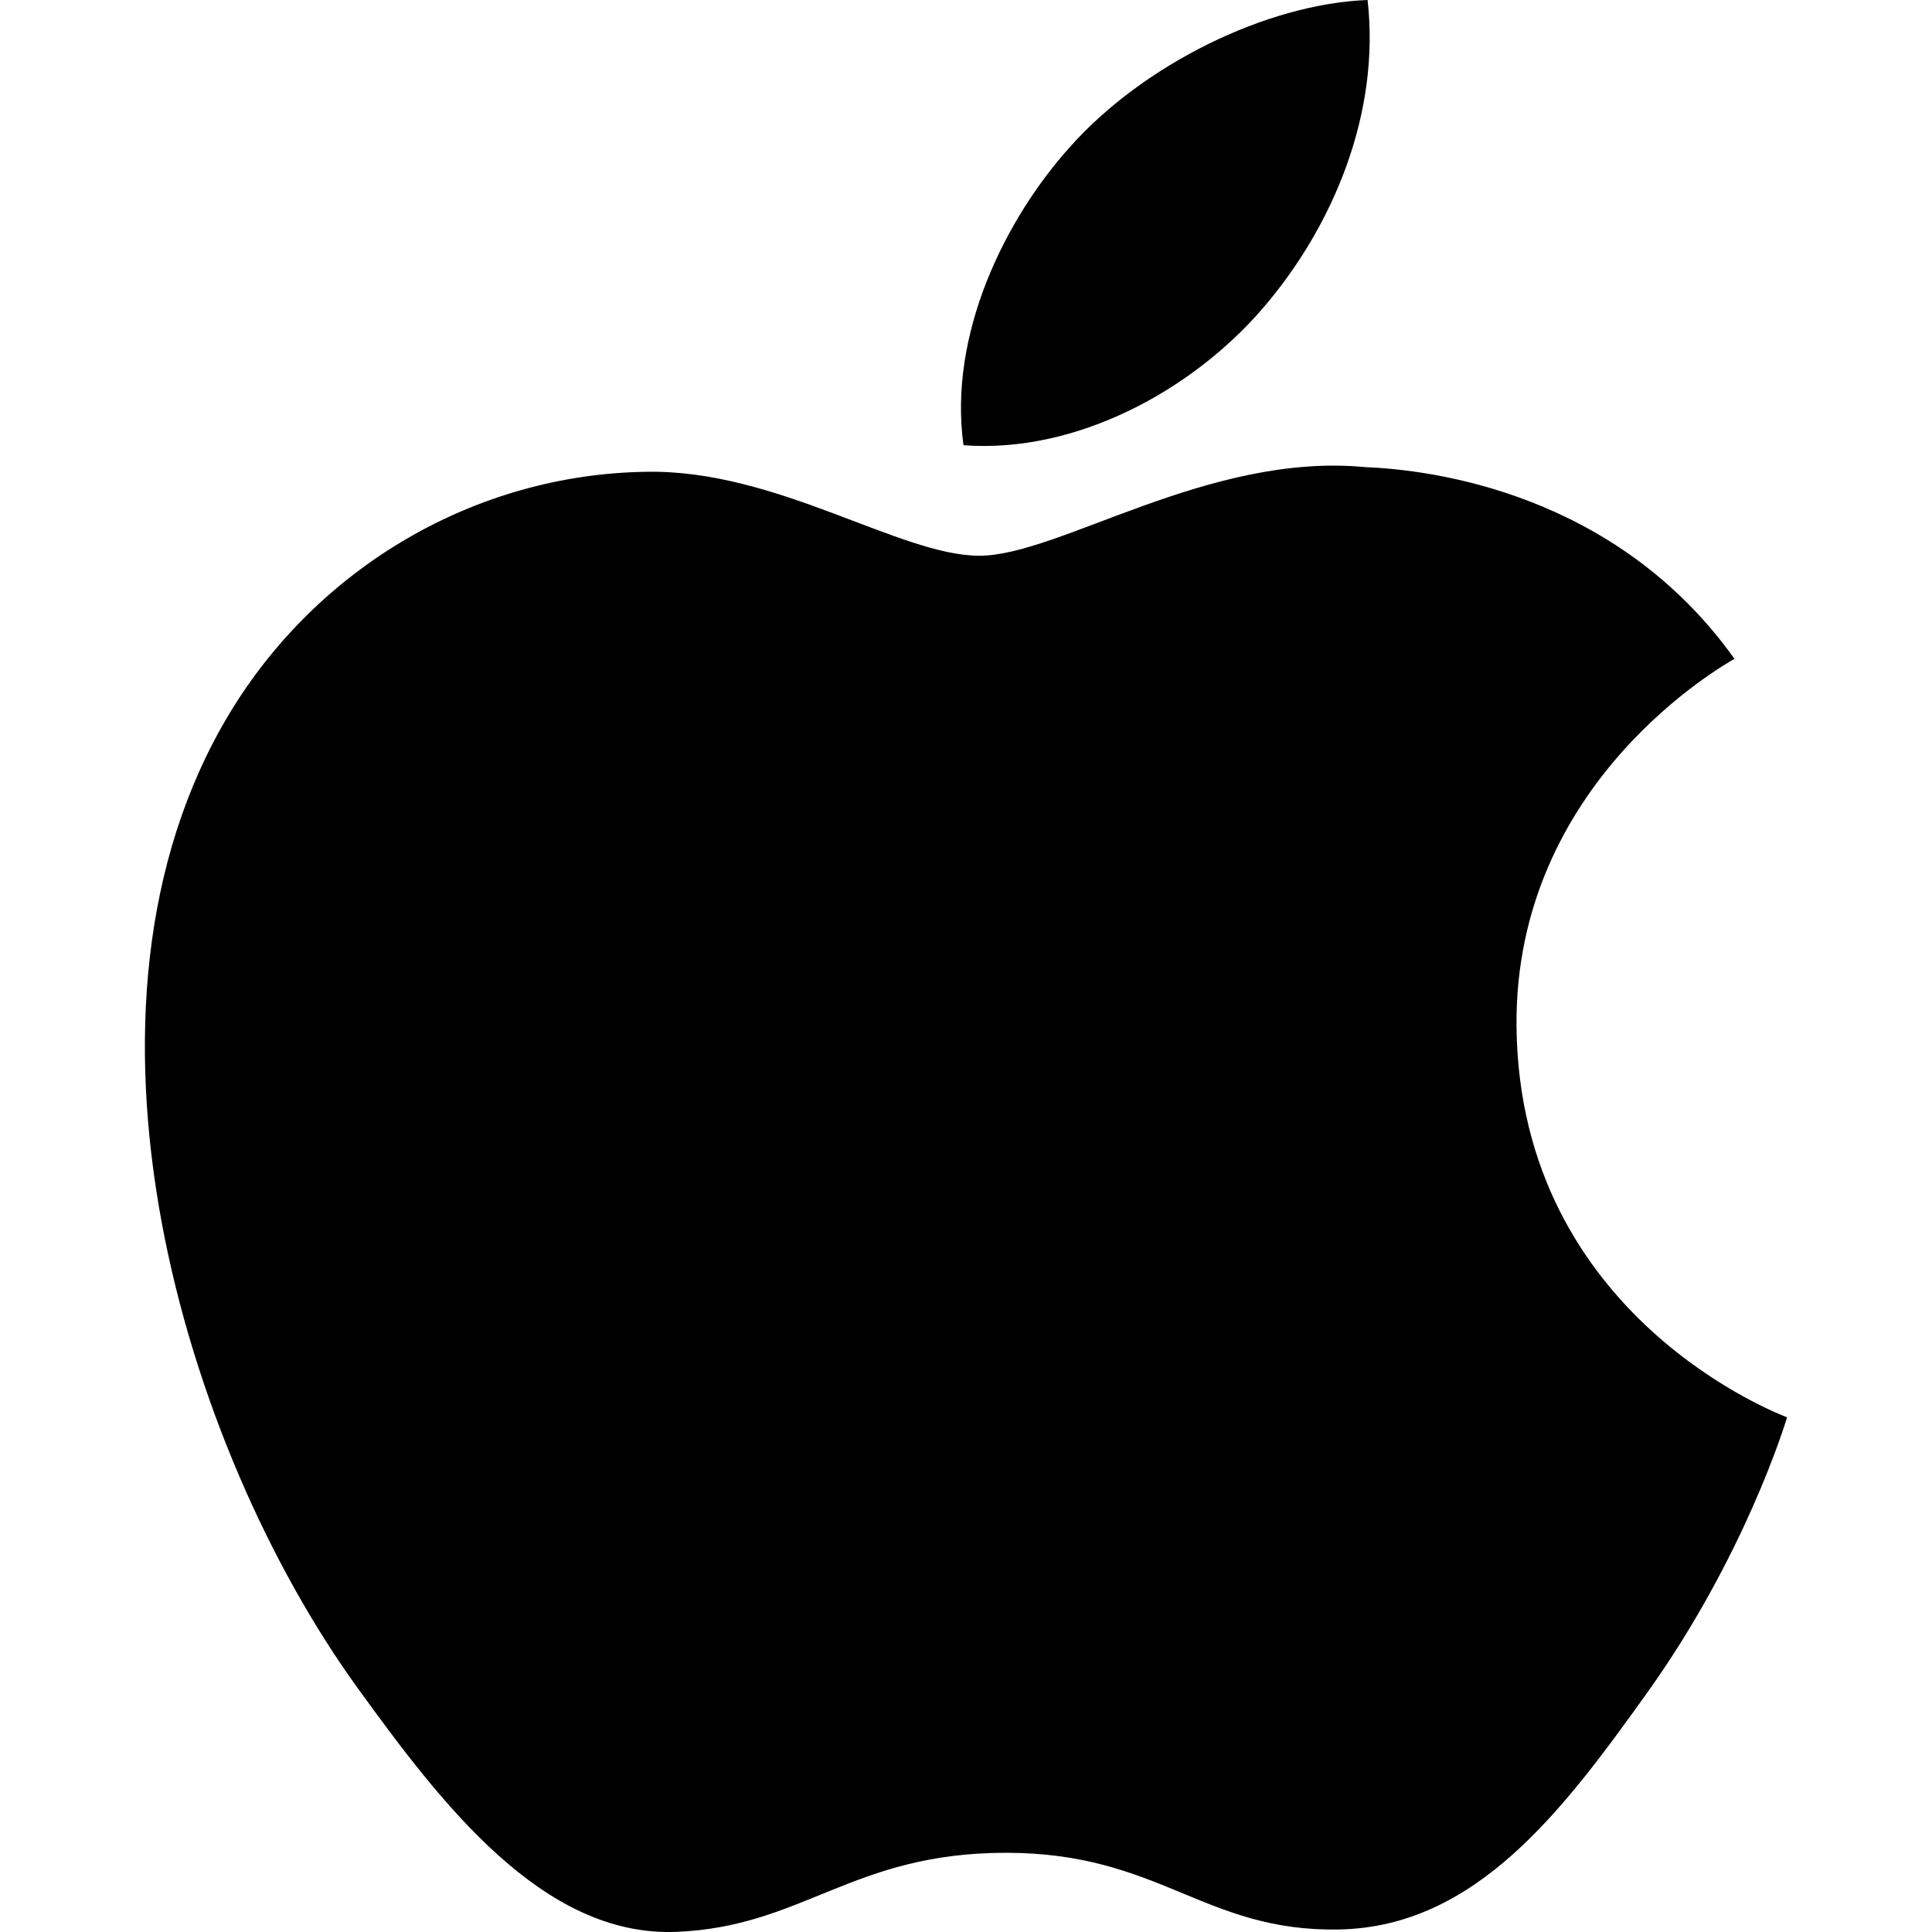
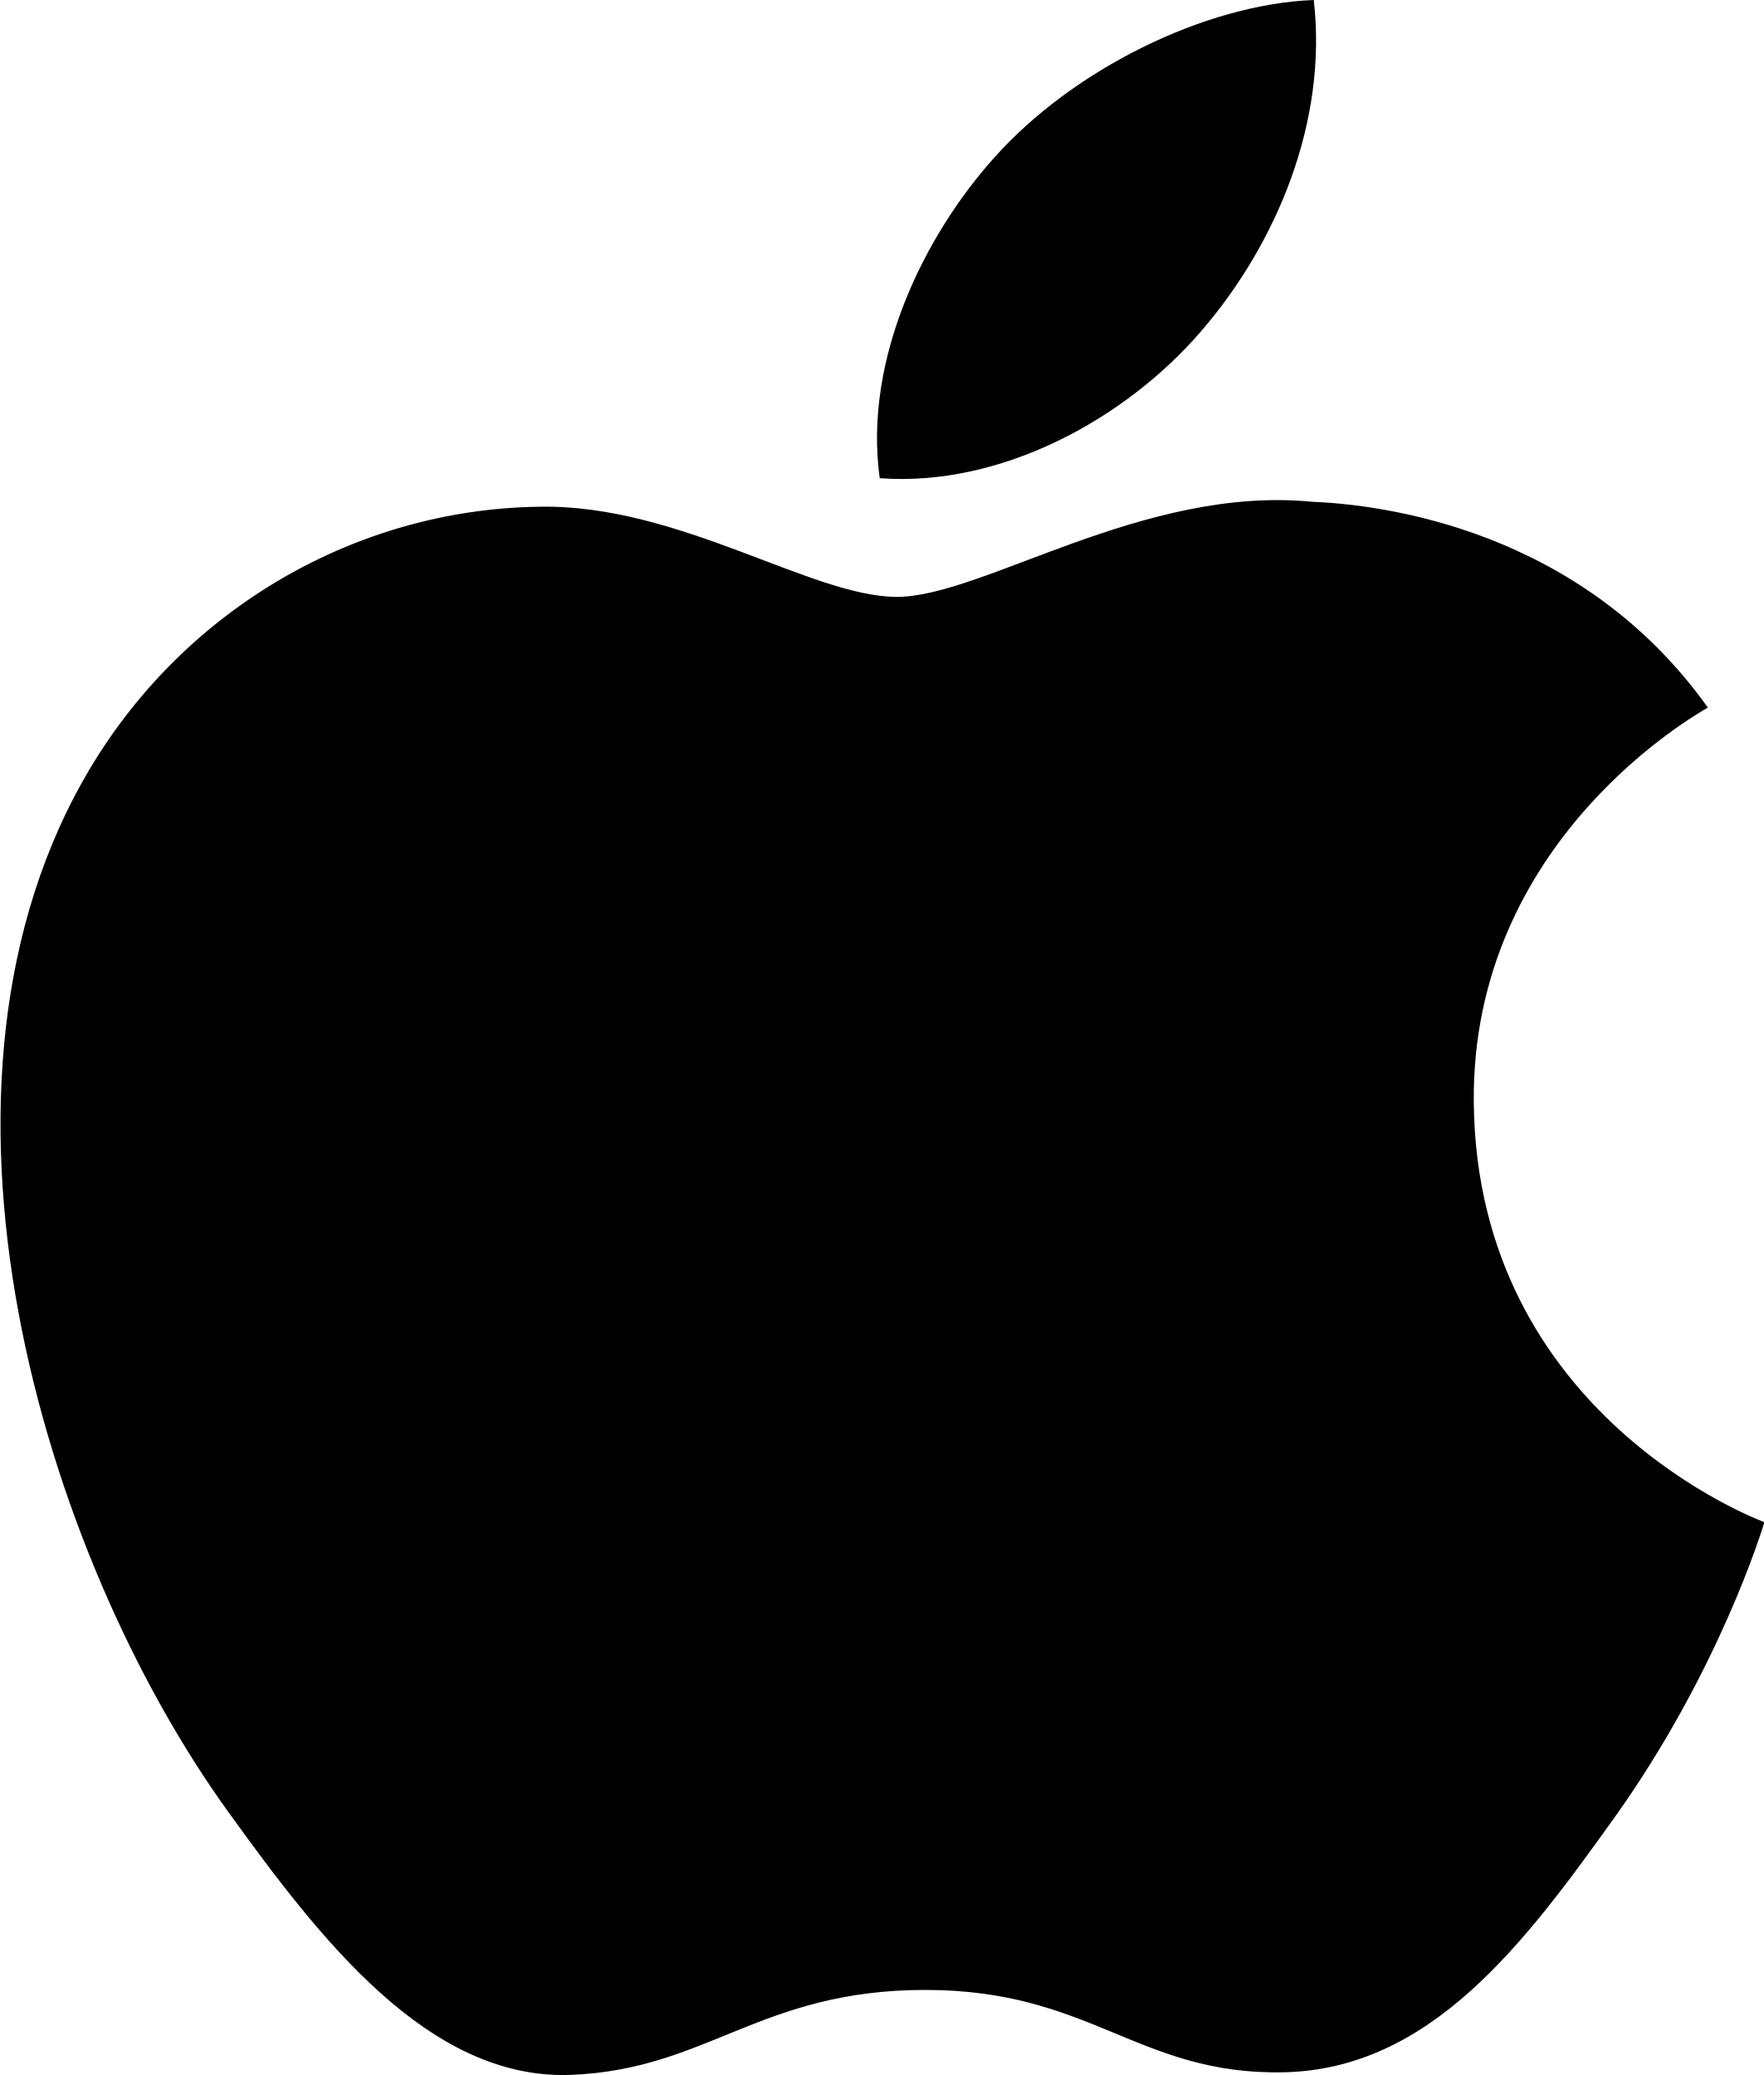
- <svg xmlns="http://www.w3.org/2000/svg" width="800px" height="800px" viewBox="-1.5 0 20 20" version="1.1">
-   <defs>
- 
- </defs>
-   <g id="Page-1" stroke="none" stroke-width="1" fill="none" fill-rule="evenodd">
-     <g id="Dribbble-Light-Preview" transform="translate(-102, -7439)" fill="#000000">
-       <g id="icons" transform="translate(56, 160)">
-         <path d="M57.571,7282.193 C58.3,7281.348 58.791,7280.171 58.657,7279 C57.606,7279.04 56.335,7279.671 55.582,7280.515 C54.905,7281.264 54.315,7282.461 54.474,7283.609 C55.646,7283.696 56.842,7283.039 57.571,7282.193 M60.199,7289.625 C60.228,7292.652 62.97,7293.659 63,7293.672 C62.978,7293.743 62.562,7295.107 61.556,7296.517 C60.685,7297.735 59.782,7298.948 58.36,7298.974 C56.962,7298.999 56.512,7298.18 54.913,7298.18 C53.316,7298.18 52.816,7298.948 51.494,7298.999 C50.12,7299.048 49.074,7297.681 48.197,7296.467 C46.403,7293.984 45.033,7289.45 46.873,7286.39 C47.788,7284.871 49.421,7283.908 51.194,7283.884 C52.542,7283.859 53.815,7284.753 54.639,7284.753 C55.464,7284.753 57.011,7283.678 58.637,7283.836 C59.317,7283.863 61.228,7284.099 62.455,7285.82 C62.356,7285.879 60.175,7287.095 60.199,7289.625" id="apple-[#173]">
- 
- </path>
+ <svg xmlns="http://www.w3.org/2000/svg" width="21.25" height="25" viewBox="-1.5 0 0.531 0.625" version="1.1" id="svg1">
+   <defs id="defs1" />
+   <g id="Page-1" stroke="none" stroke-width="32" fill="none" fill-rule="evenodd" transform="matrix(0.03125003,0,0,0.03125003,-1.5,0)">
+     <g id="Dribbble-Light-Preview" transform="translate(-102,-7439)" fill="#000000" style="stroke-width:32">
+       <g id="icons" transform="translate(56,160)" style="stroke-width:32">
+         <path d="m 57.571,7282.193 c 0.729,-0.845 1.221,-2.022 1.086,-3.193 -1.051,0.04 -2.322,0.671 -3.075,1.515 -0.676,0.749 -1.267,1.946 -1.108,3.094 1.172,0.087 2.368,-0.57 3.097,-1.416 m 2.628,7.432 c 0.029,3.027 2.771,4.034 2.801,4.047 -0.022,0.071 -0.438,1.435 -1.444,2.845 -0.871,1.218 -1.774,2.431 -3.196,2.457 -1.397,0.025 -1.847,-0.794 -3.446,-0.794 -1.598,0 -2.097,0.768 -3.42,0.819 -1.373,0.049 -2.42,-1.318 -3.296,-2.532 -1.794,-2.483 -3.164,-7.017 -1.324,-10.077 0.914,-1.519 2.547,-2.482 4.321,-2.506 1.348,-0.025 2.621,0.869 3.445,0.869 0.824,0 2.371,-1.075 3.997,-0.917 0.681,0.027 2.592,0.263 3.818,1.984 -0.099,0.059 -2.28,1.275 -2.256,3.805" id="apple-[#173]" style="stroke-width:32" />
      </g>
    </g>
  </g>
</svg>
